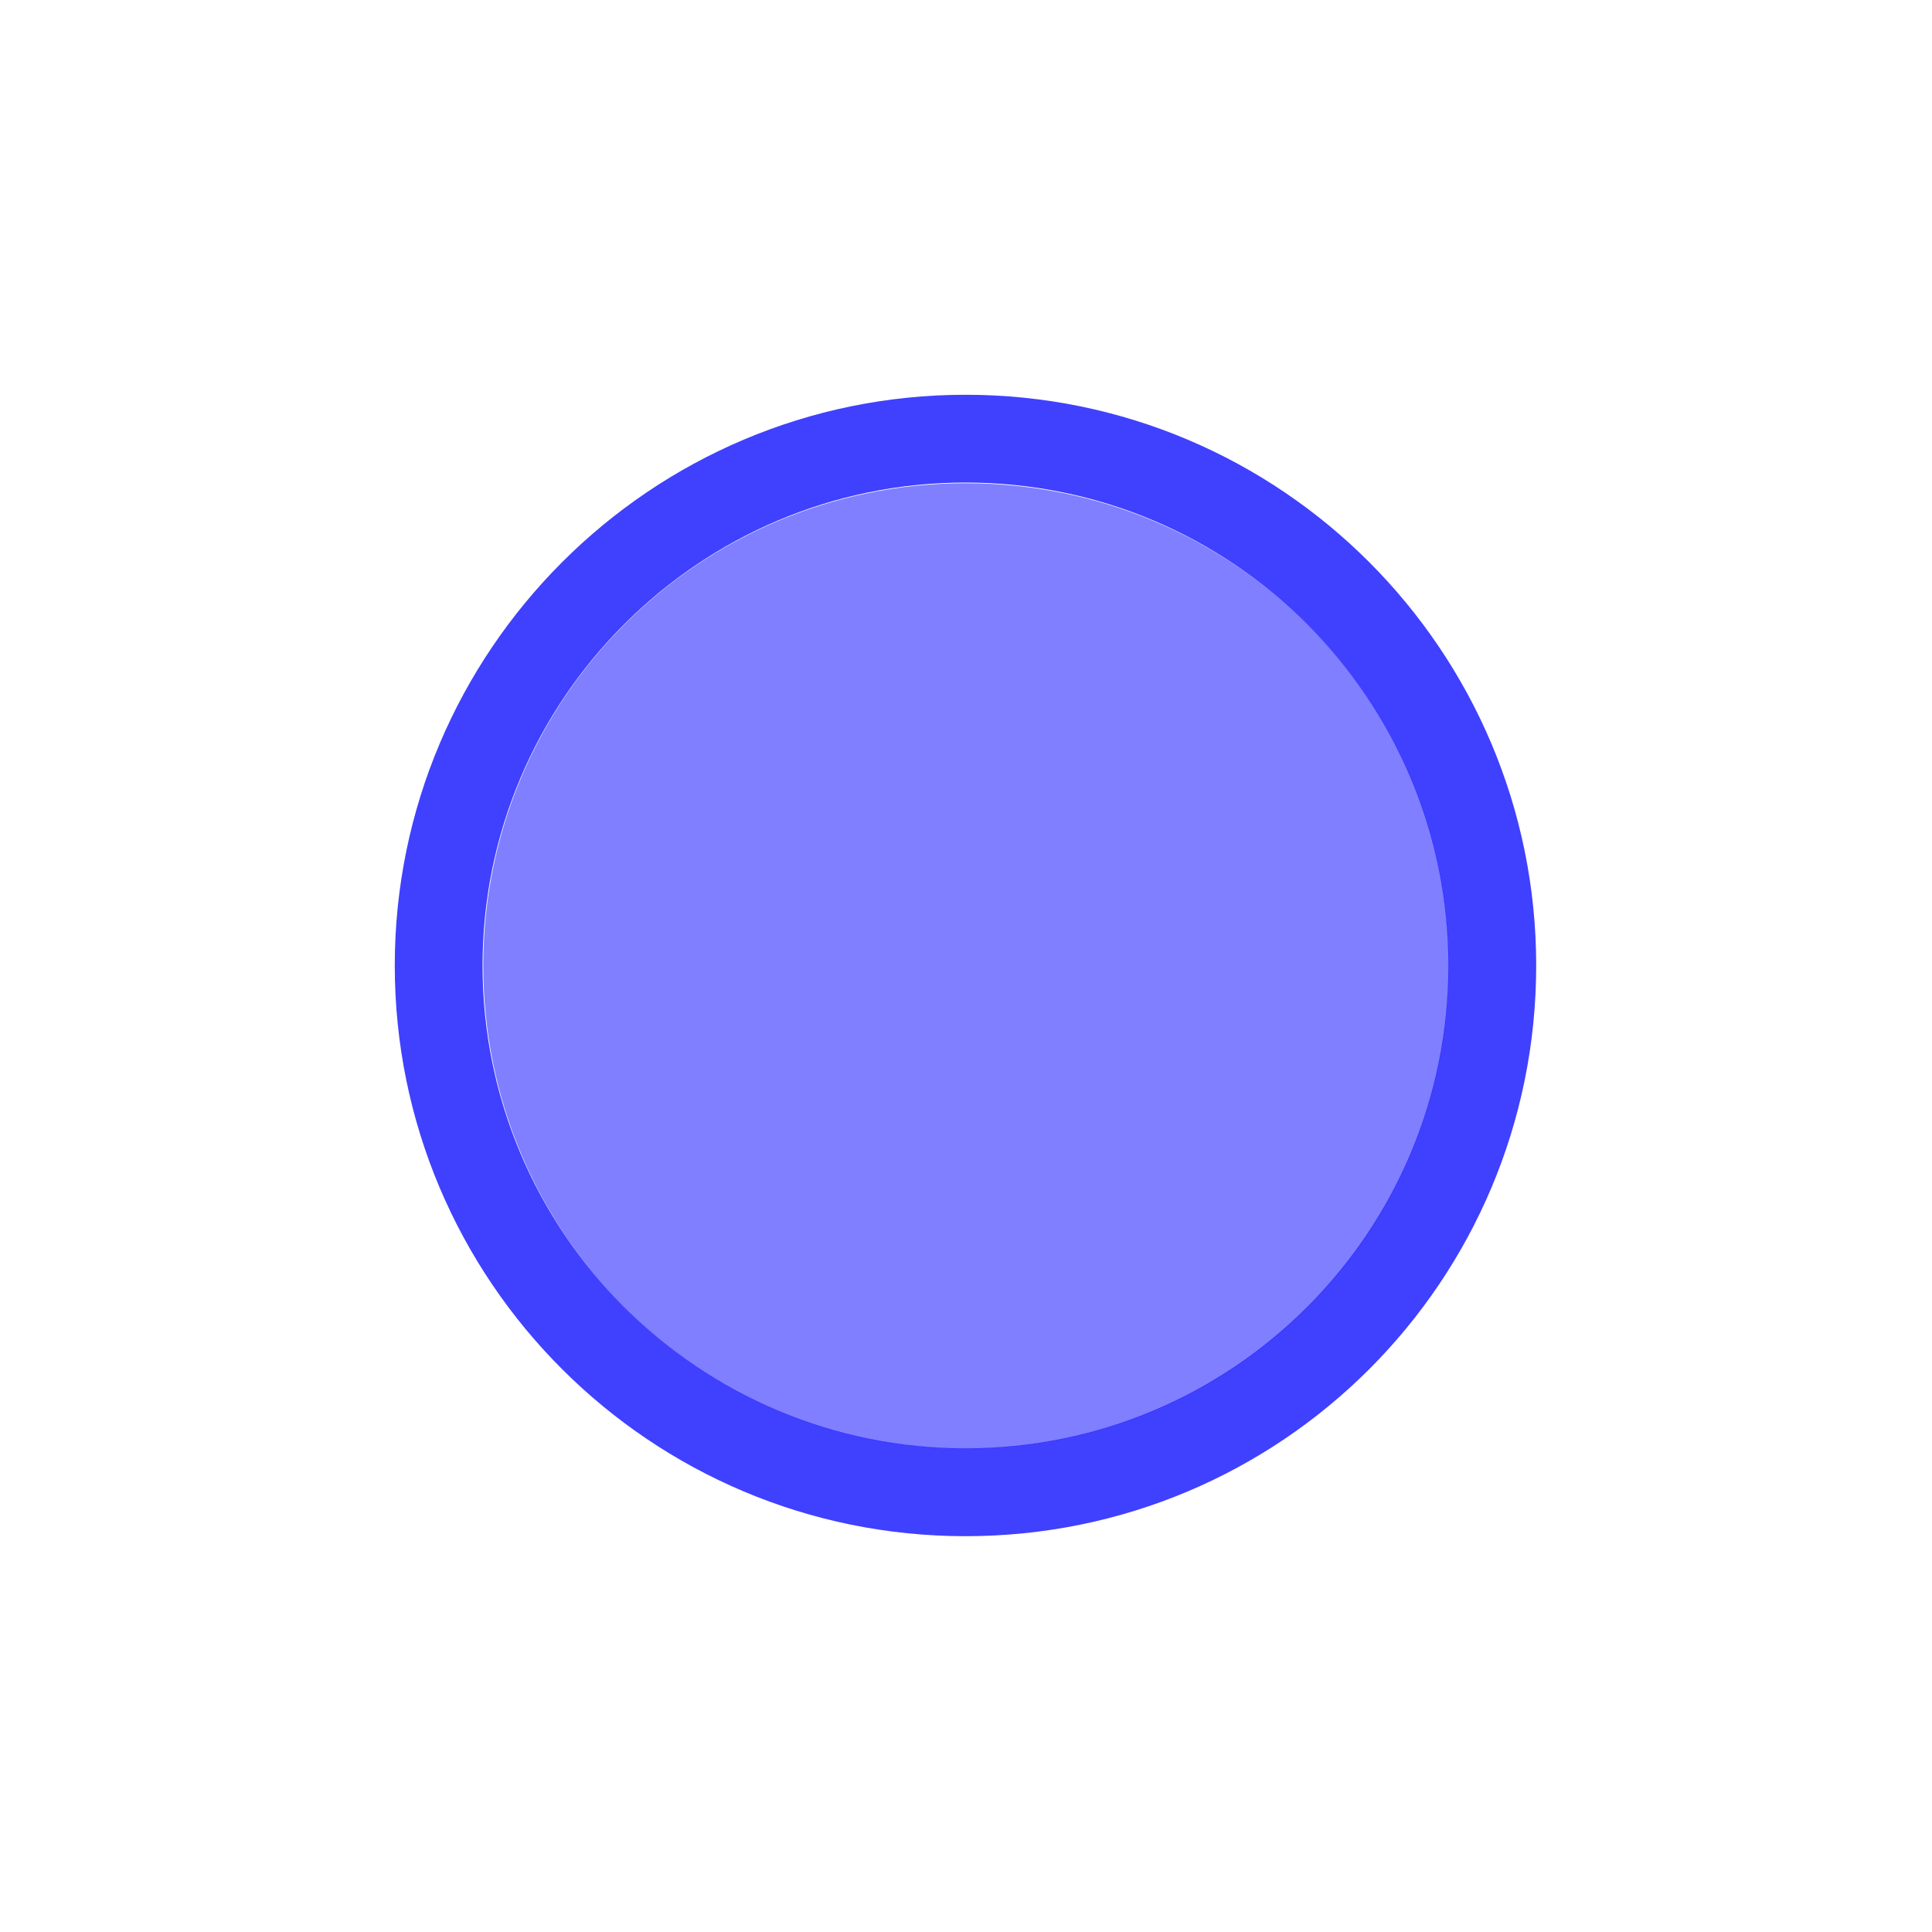
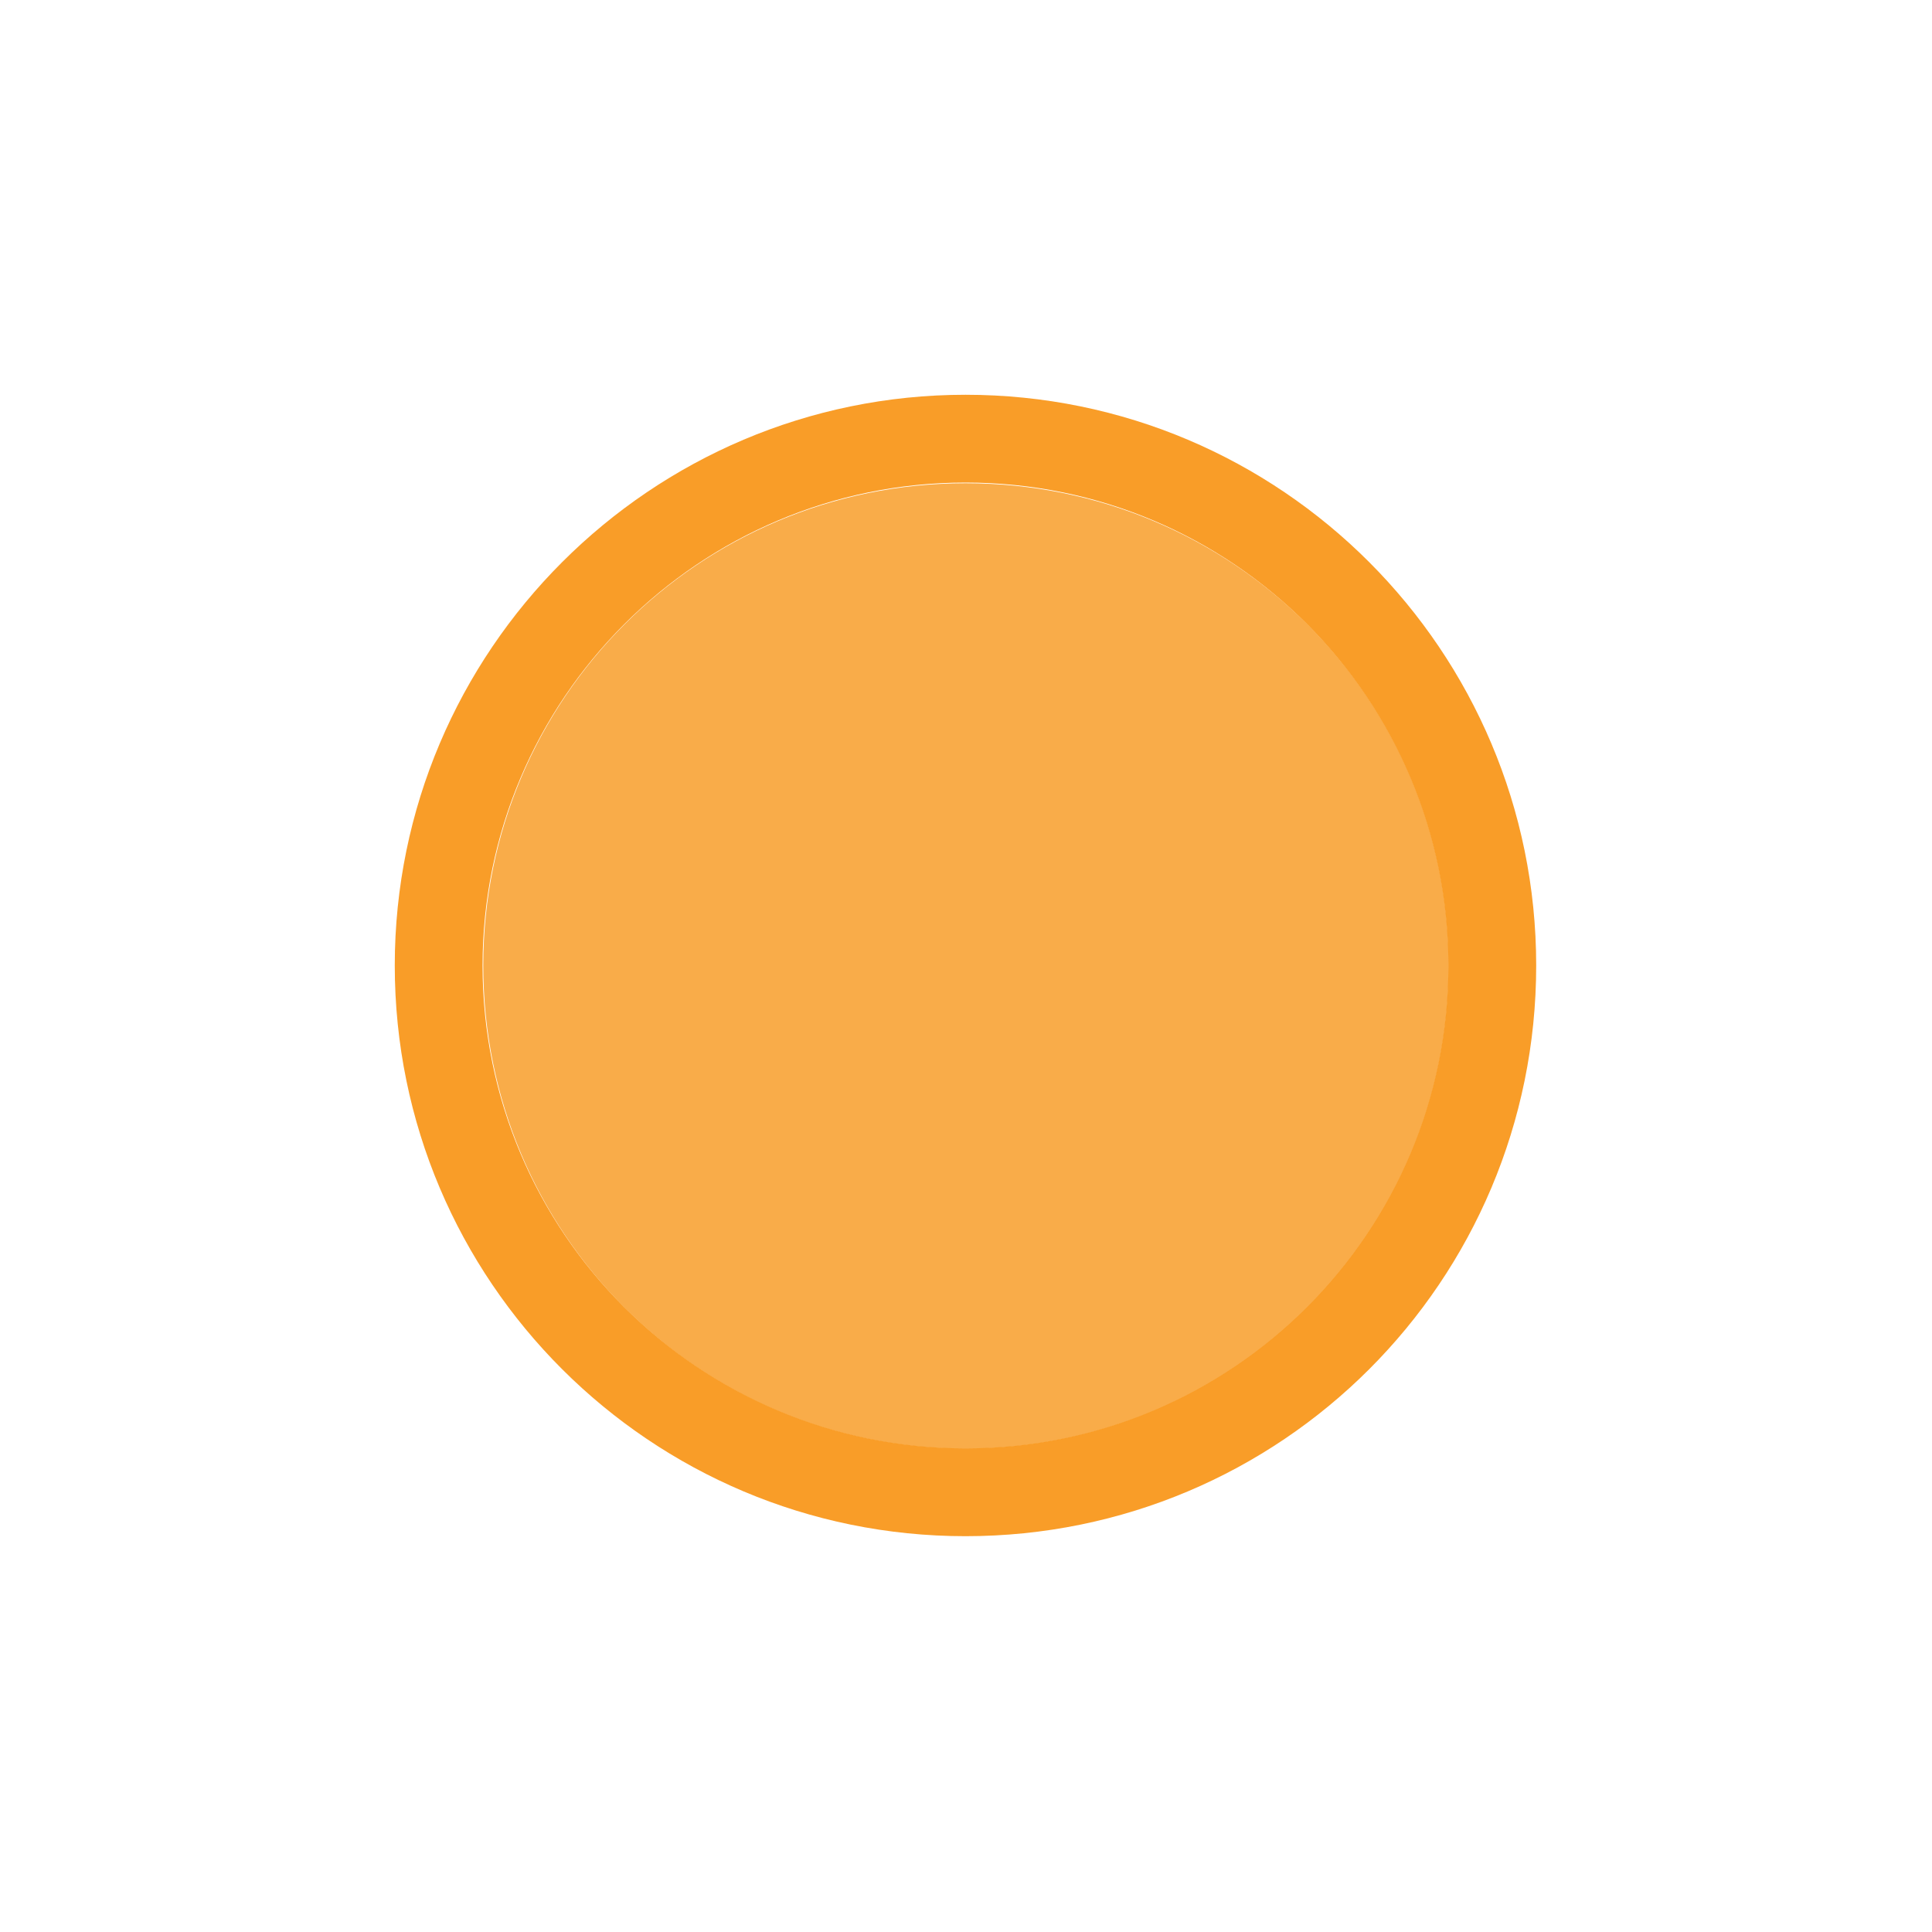
<svg xmlns="http://www.w3.org/2000/svg" xml:space="preserve" width="18.627mm" height="18.627mm" version="1.1" style="shape-rendering:geometricPrecision; text-rendering:geometricPrecision; image-rendering:optimizeQuality; fill-rule:evenodd; clip-rule:evenodd" viewBox="0 0 1863 1863">
  <defs>
    <style type="text/css">
   
-     .str0 {stroke:blue;stroke-width:84.66;stroke-opacity:0.749}
+     .str0 {stroke:#f8981d;stroke-width:84.66;stroke-opacity:0.949}
    .fil0 {fill:none}
    .fil2 {fill:none}
-     .fil1 {fill:blue;fill-opacity:0.502}
+     .fil1 {fill:#f8981d;fill-opacity:0.802}
   
  </style>
  </defs>
  <g id="Warstwa_x0020_1">
    <rect class="fil0" width="1863" height="1863" />
    <path class="fil1" d="M931 466c258,0 466,208 466,465 0,258 -208,466 -466,466 -257,0 -465,-208 -465,-466 0,-257 208,-465 465,-465z" />
    <path class="fil2 str0" d="M931 423c281,0 508,228 508,508 0,281 -227,508 -508,508 -280,0 -508,-227 -508,-508 0,-280 228,-508 508,-508z" />
  </g>
</svg>
